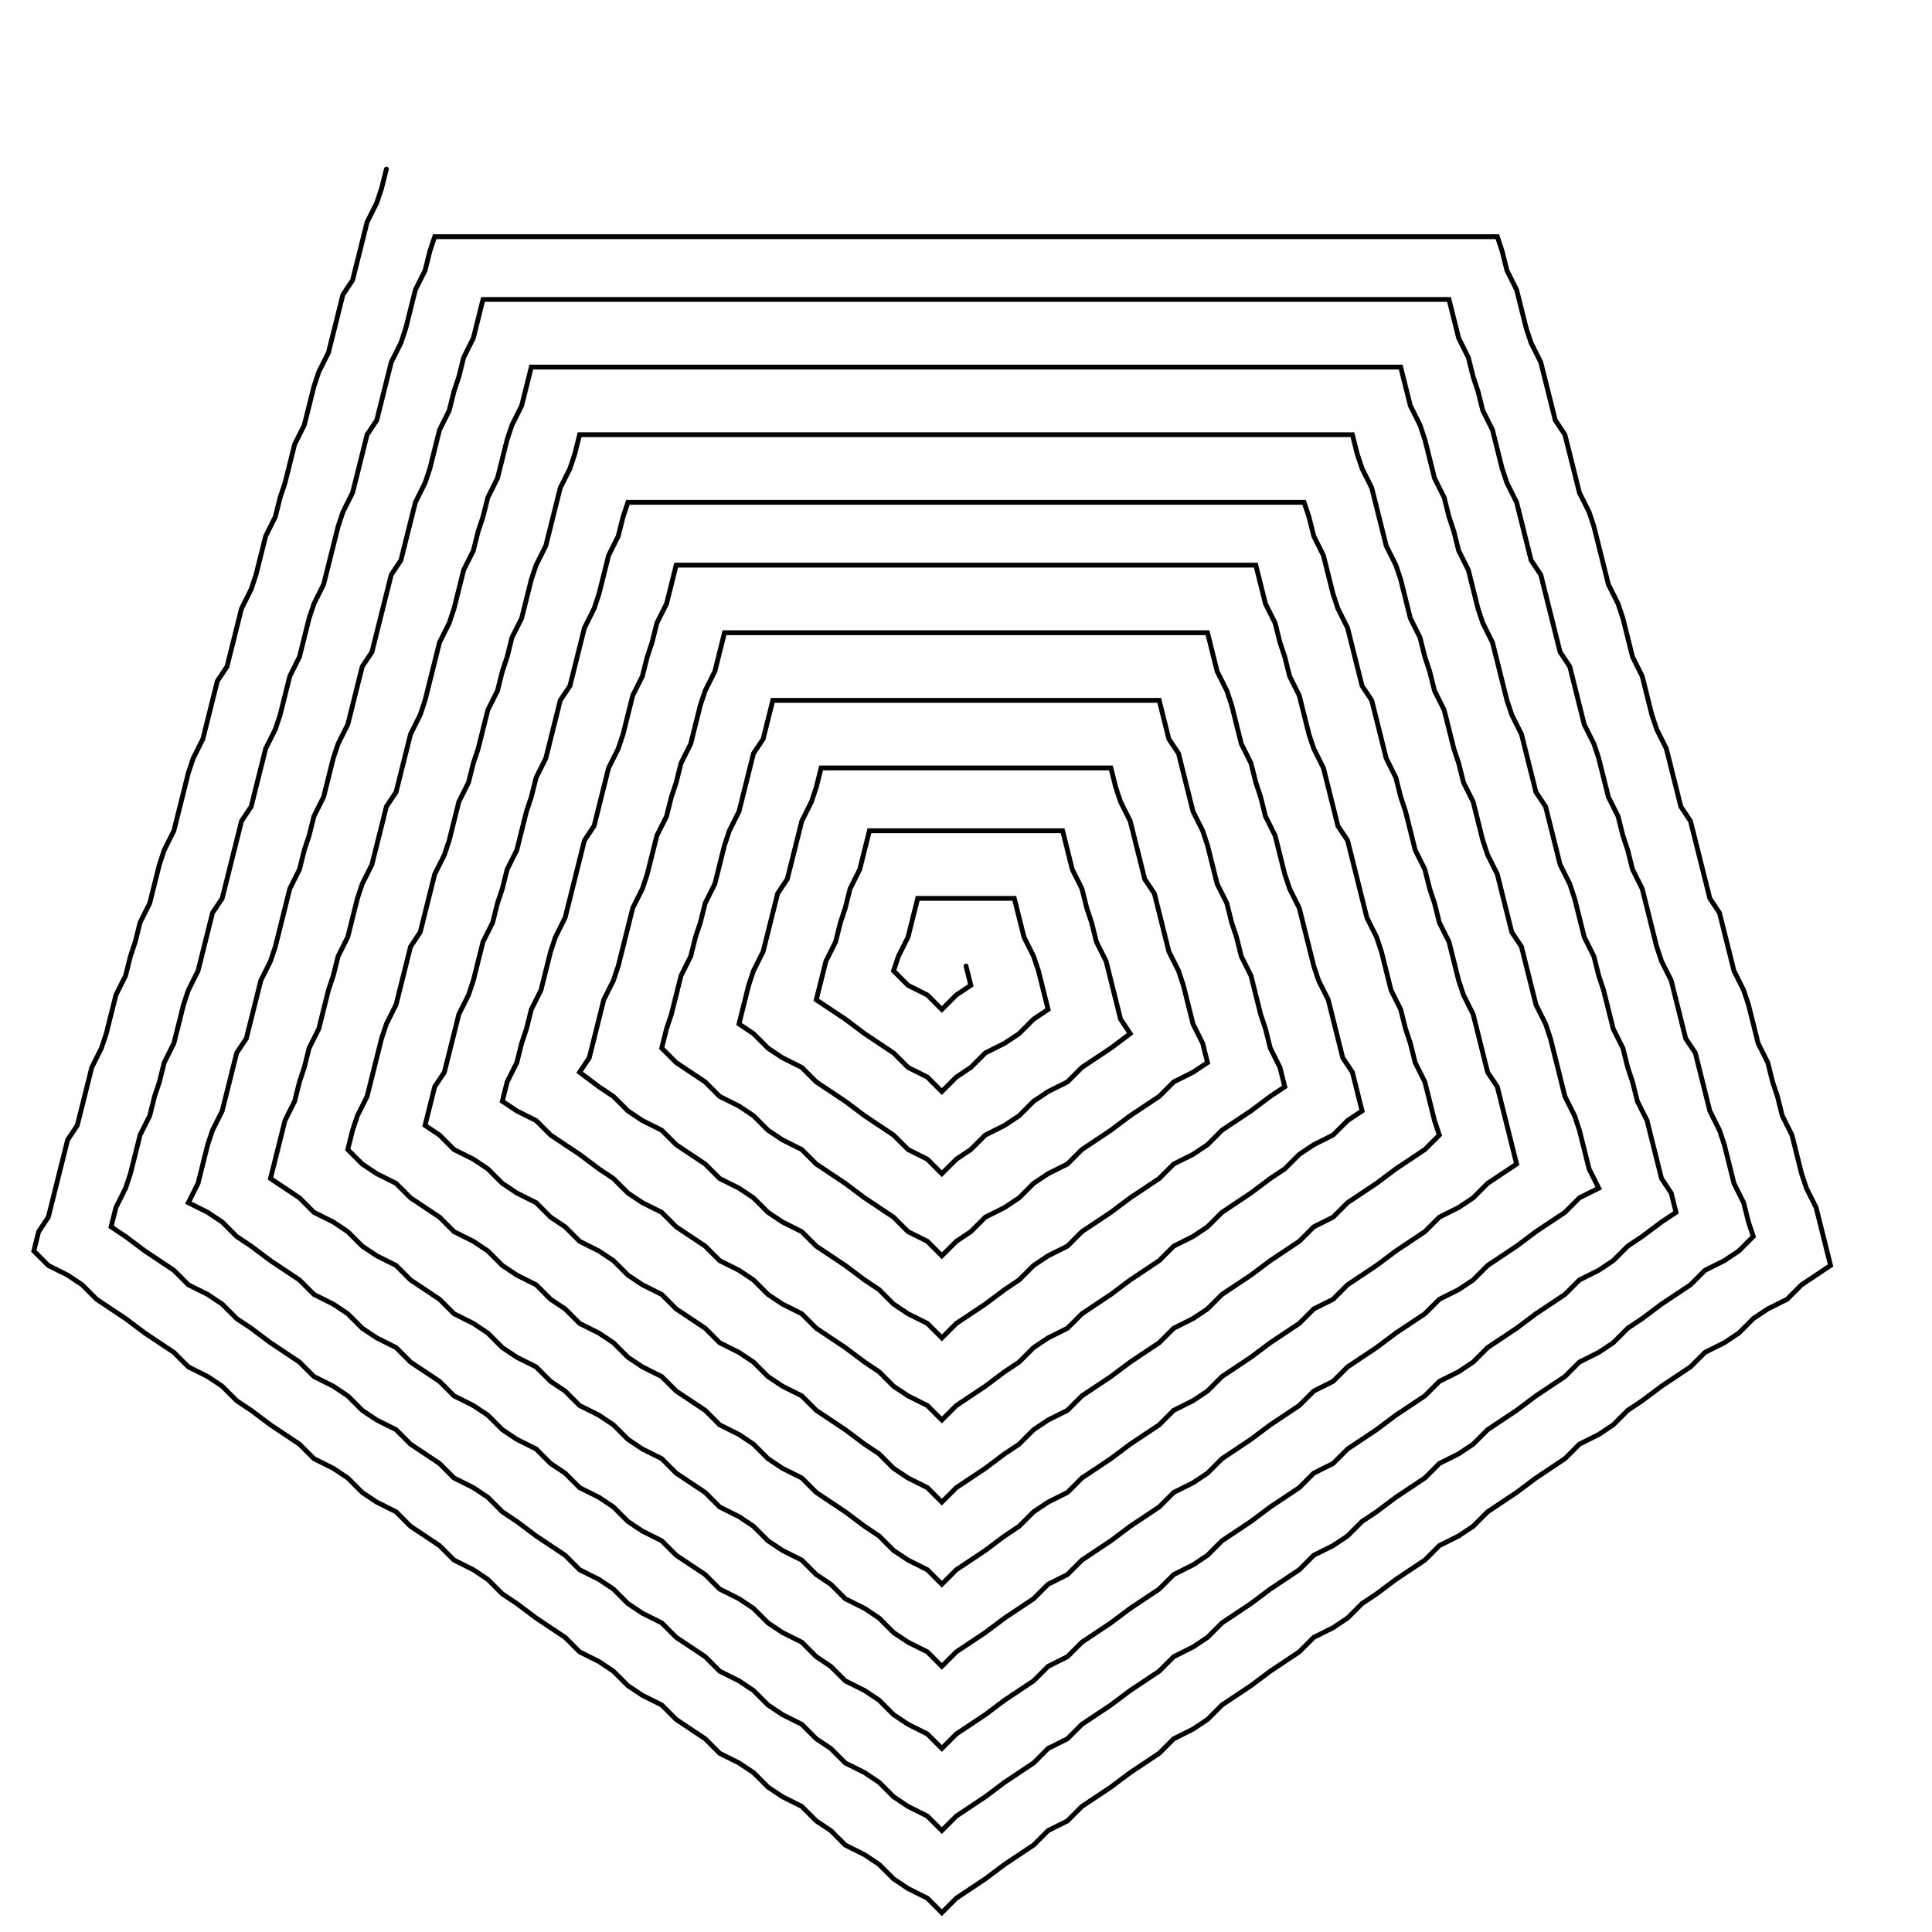
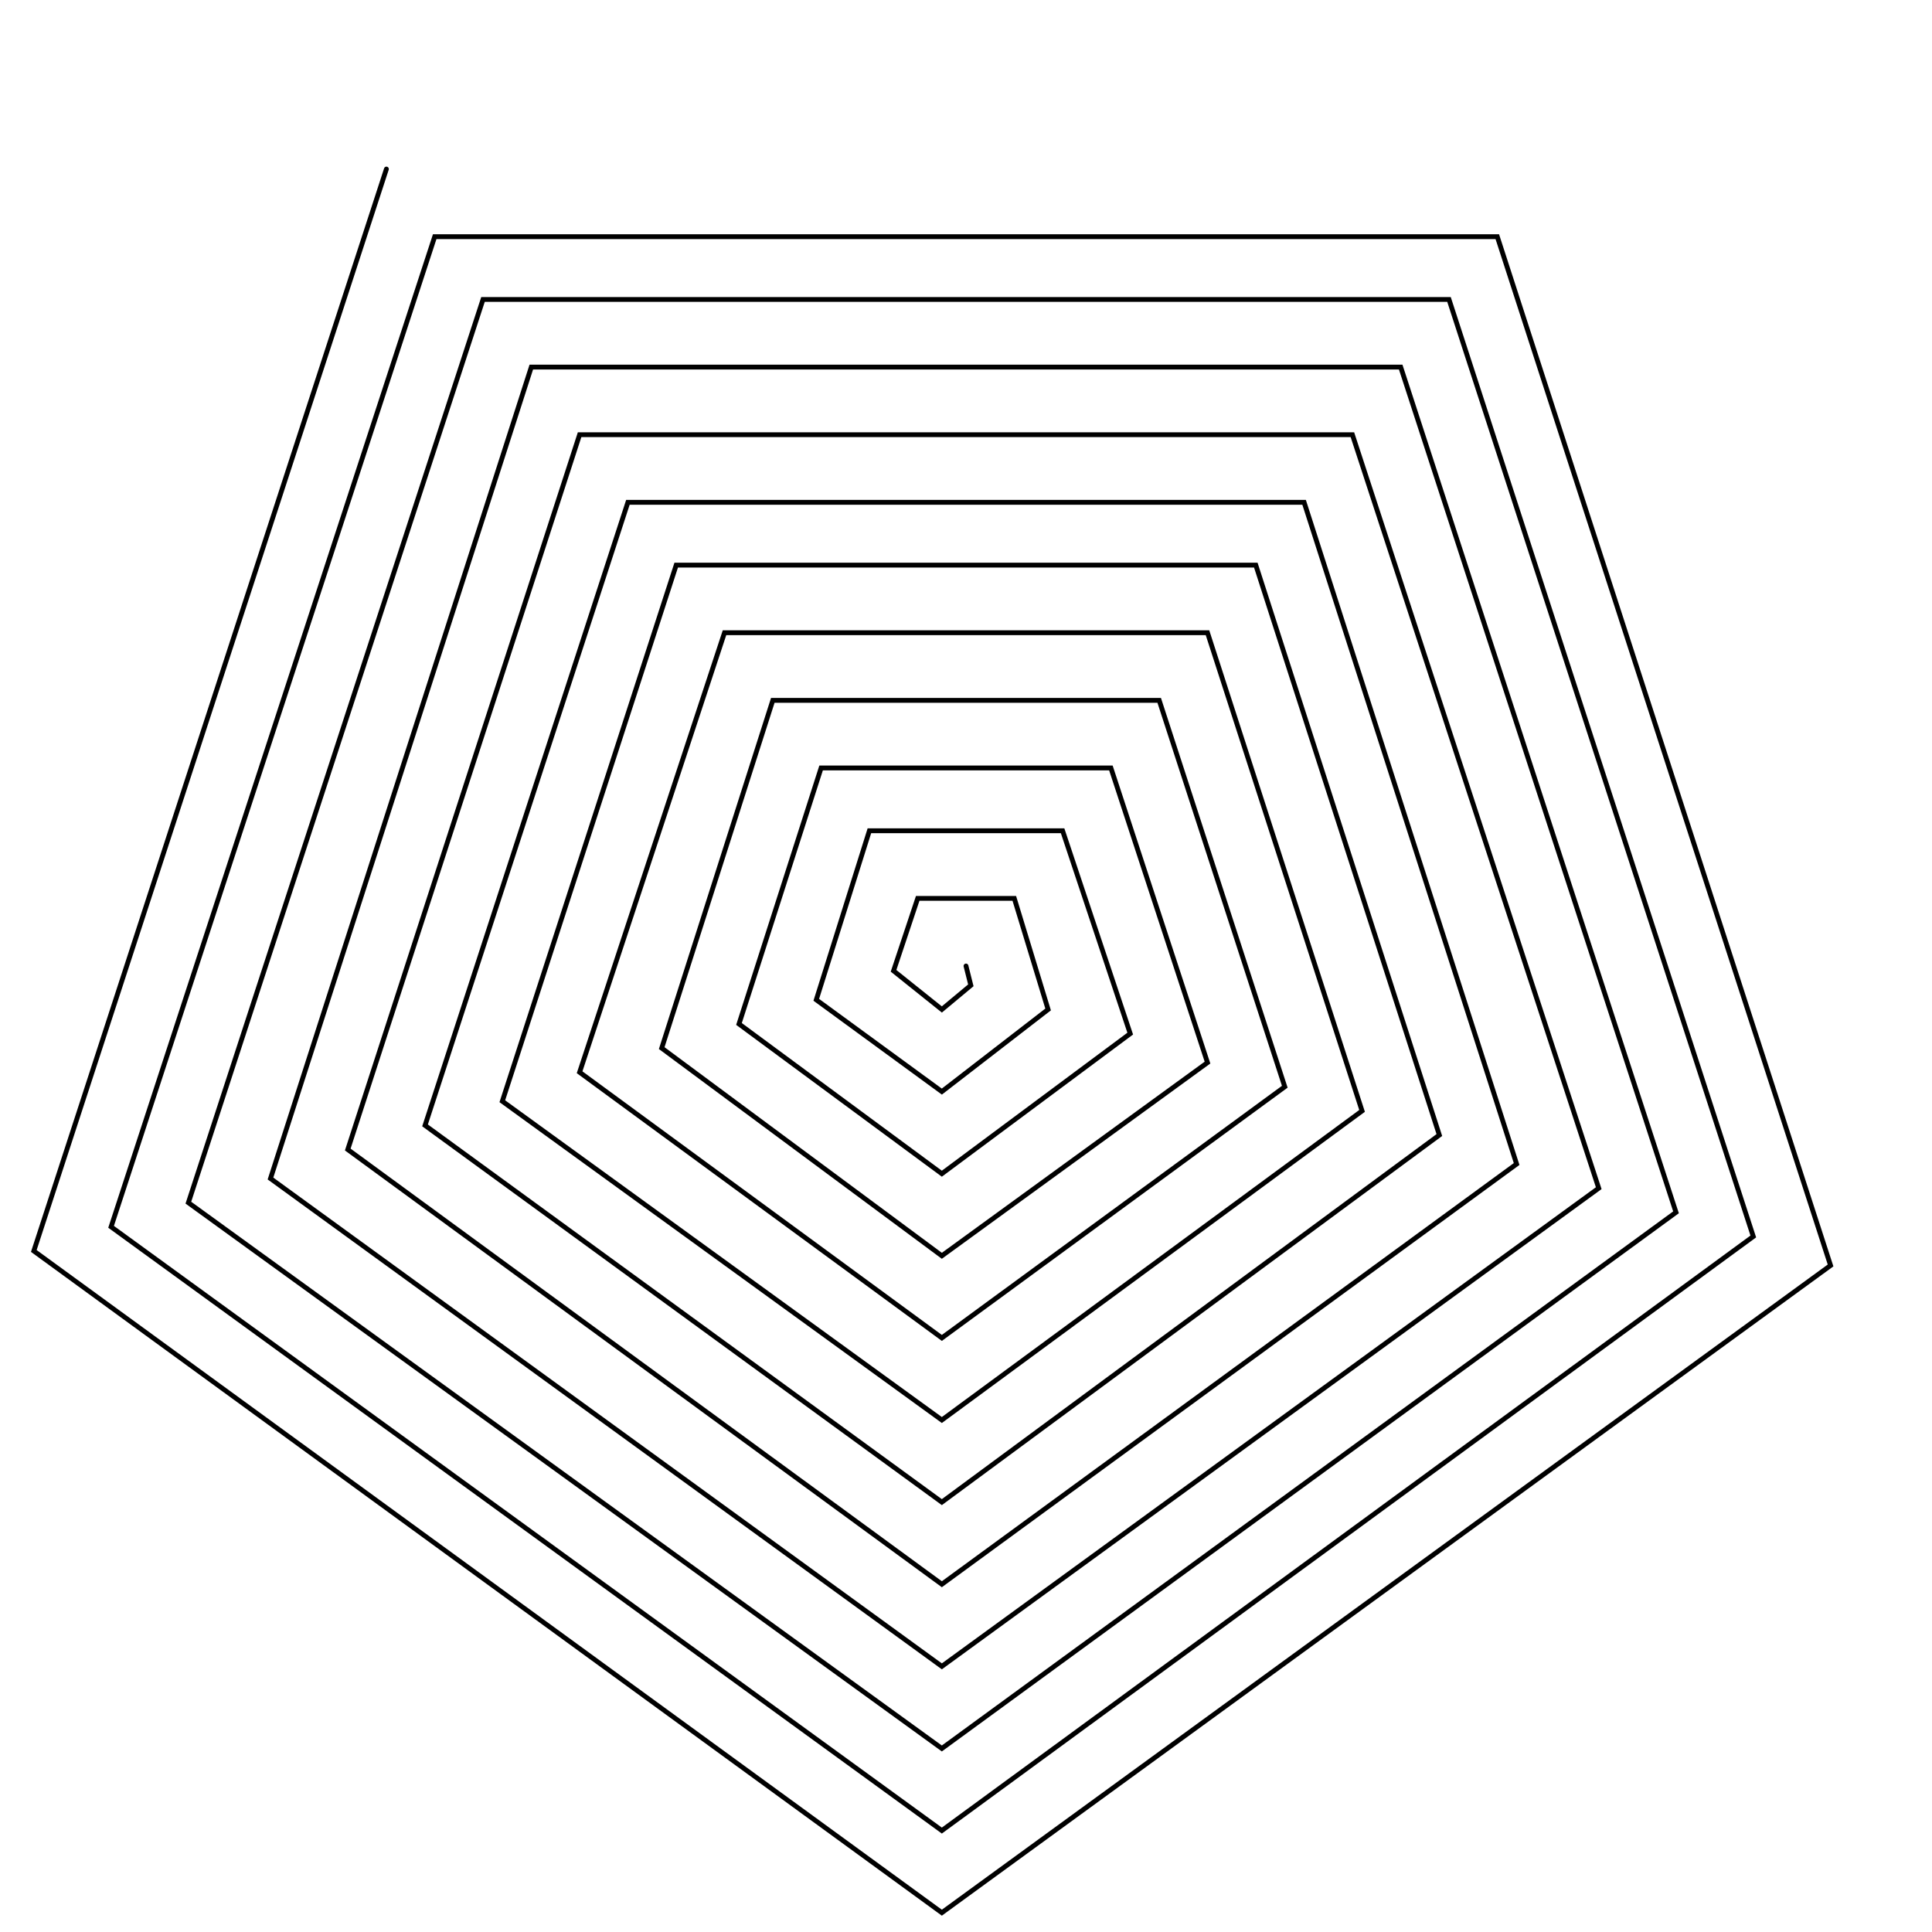
<svg xmlns="http://www.w3.org/2000/svg" x="0" y="0" width="400" height="400" style="background-color:#ffffff">
-   <path fill="none" stroke="#000000" stroke-width="1" stroke-linecap="round" d="M200 200 L201 204 L198 206 L195 209 L192 206 L188 204 L185 201 L186 198 L188 194 L189 190 L190 186 L194 186 L198 186 L202 186 L206 186 L210 186 L211 190 L212 194 L214 198 L215 201 L216 205 L217 209 L214 211 L211 214 L208 216 L204 218 L201 221 L198 223 L195 226 L192 223 L188 221 L185 218 L182 216 L179 214 L175 211 L172 209 L169 207 L170 203 L171 199 L173 195 L174 191 L175 188 L176 184 L178 180 L179 176 L180 172 L184 172 L188 172 L192 172 L196 172 L200 172 L204 172 L208 172 L212 172 L216 172 L220 172 L221 176 L222 180 L224 184 L225 188 L226 191 L227 195 L229 199 L230 203 L231 207 L232 211 L234 214 L230 217 L227 219 L224 221 L221 224 L217 226 L214 228 L211 231 L208 233 L204 235 L201 238 L198 240 L195 243 L192 240 L188 238 L185 235 L182 233 L179 231 L175 228 L172 226 L169 224 L166 221 L162 219 L159 217 L156 214 L153 212 L154 208 L155 204 L156 201 L158 197 L159 193 L160 189 L161 185 L163 182 L164 178 L165 174 L166 170 L168 166 L169 163 L170 159 L174 159 L178 159 L182 159 L186 159 L190 159 L194 159 L198 159 L202 159 L206 159 L210 159 L214 159 L218 159 L222 159 L226 159 L230 159 L231 163 L232 166 L234 170 L235 174 L236 178 L237 182 L239 185 L240 189 L241 193 L242 197 L244 201 L245 204 L246 208 L247 212 L249 216 L250 220 L247 222 L243 224 L240 227 L237 229 L234 231 L230 234 L227 236 L224 238 L221 241 L217 243 L214 245 L211 248 L208 250 L204 252 L201 255 L198 257 L195 260 L192 257 L188 255 L185 252 L182 250 L179 248 L175 245 L172 243 L169 241 L166 238 L162 236 L159 234 L156 231 L153 229 L149 227 L146 224 L143 222 L140 220 L137 217 L138 213 L139 210 L140 206 L141 202 L143 198 L144 194 L145 191 L146 187 L148 183 L149 179 L150 175 L151 172 L153 168 L154 164 L155 160 L156 156 L158 153 L159 149 L160 145 L164 145 L168 145 L172 145 L176 145 L180 145 L184 145 L188 145 L192 145 L196 145 L200 145 L204 145 L208 145 L212 145 L216 145 L220 145 L224 145 L228 145 L232 145 L236 145 L240 145 L241 149 L242 153 L244 156 L245 160 L246 164 L247 168 L249 172 L250 175 L251 179 L252 183 L254 187 L255 191 L256 194 L257 198 L259 202 L260 206 L261 210 L262 213 L263 217 L265 221 L266 225 L263 227 L259 230 L256 232 L253 234 L250 237 L247 239 L243 241 L240 244 L237 246 L234 248 L230 251 L227 253 L224 255 L221 258 L217 260 L214 262 L211 265 L208 267 L204 270 L201 272 L198 274 L195 277 L192 274 L188 272 L185 270 L182 267 L179 265 L175 262 L172 260 L169 258 L166 255 L162 253 L159 251 L156 248 L153 246 L149 244 L146 241 L143 239 L140 237 L137 234 L133 232 L130 230 L127 227 L124 225 L120 222 L122 219 L123 215 L124 211 L125 207 L127 203 L128 200 L129 196 L130 192 L131 188 L133 184 L134 181 L135 177 L136 173 L138 169 L139 165 L140 162 L141 158 L143 154 L144 150 L145 146 L146 143 L148 139 L149 135 L150 131 L154 131 L158 131 L162 131 L166 131 L170 131 L174 131 L178 131 L182 131 L186 131 L190 131 L194 131 L198 131 L202 131 L206 131 L210 131 L214 131 L218 131 L222 131 L226 131 L230 131 L234 131 L238 131 L242 131 L246 131 L250 131 L251 135 L252 139 L254 143 L255 146 L256 150 L257 154 L259 158 L260 162 L261 165 L262 169 L264 173 L265 177 L266 181 L267 184 L269 188 L270 192 L271 196 L272 200 L273 203 L275 207 L276 211 L277 215 L278 219 L280 222 L281 226 L282 230 L279 232 L276 235 L272 237 L269 239 L266 242 L263 244 L259 247 L256 249 L253 251 L250 254 L247 256 L243 258 L240 261 L237 263 L234 265 L230 268 L227 270 L224 272 L221 275 L217 277 L214 279 L211 282 L208 284 L204 287 L201 289 L198 291 L195 294 L192 291 L188 289 L185 287 L182 284 L179 282 L175 279 L172 277 L169 275 L166 272 L162 270 L159 268 L156 265 L153 263 L149 261 L146 258 L143 256 L140 254 L137 251 L133 249 L130 247 L127 244 L124 242 L120 239 L117 237 L114 235 L111 232 L107 230 L104 228 L105 224 L107 220 L108 216 L109 213 L110 209 L112 205 L113 201 L114 197 L115 194 L117 190 L118 186 L119 182 L120 178 L121 174 L123 171 L124 167 L125 163 L126 159 L128 155 L129 152 L130 148 L131 144 L133 140 L134 136 L135 133 L136 129 L138 125 L139 121 L140 117 L144 117 L148 117 L152 117 L156 117 L160 117 L164 117 L168 117 L172 117 L176 117 L180 117 L184 117 L188 117 L192 117 L196 117 L200 117 L204 117 L208 117 L212 117 L216 117 L220 117 L224 117 L228 117 L232 117 L236 117 L240 117 L244 117 L248 117 L252 117 L256 117 L260 117 L261 121 L262 125 L264 129 L265 133 L266 136 L267 140 L269 144 L270 148 L271 152 L272 155 L274 159 L275 163 L276 167 L277 171 L279 174 L280 178 L281 182 L282 186 L283 190 L285 194 L286 197 L287 201 L288 205 L290 209 L291 213 L292 216 L293 220 L295 224 L296 228 L297 232 L298 235 L295 238 L292 240 L289 242 L285 245 L282 247 L279 249 L276 252 L272 254 L269 257 L266 259 L263 261 L259 264 L256 266 L253 268 L250 271 L247 273 L243 275 L240 278 L237 280 L234 282 L230 285 L227 287 L224 289 L221 292 L217 294 L214 296 L211 299 L208 301 L204 304 L201 306 L198 308 L195 311 L192 308 L188 306 L185 304 L182 301 L179 299 L175 296 L172 294 L169 292 L166 289 L162 287 L159 285 L156 282 L153 280 L149 278 L146 275 L143 273 L140 271 L137 268 L133 266 L130 264 L127 261 L124 259 L120 257 L117 254 L114 252 L111 249 L107 247 L104 245 L101 242 L98 240 L94 238 L91 235 L88 233 L89 229 L90 225 L92 222 L93 218 L94 214 L95 210 L97 206 L98 203 L99 199 L100 195 L102 191 L103 187 L104 184 L105 180 L107 176 L108 172 L109 168 L110 165 L111 161 L113 157 L114 153 L115 149 L116 145 L118 142 L119 138 L120 134 L121 130 L123 126 L124 123 L125 119 L126 115 L128 111 L129 107 L130 104 L134 104 L138 104 L142 104 L146 104 L150 104 L154 104 L158 104 L162 104 L166 104 L170 104 L174 104 L178 104 L182 104 L186 104 L190 104 L194 104 L198 104 L202 104 L206 104 L210 104 L214 104 L218 104 L222 104 L226 104 L230 104 L234 104 L238 104 L242 104 L246 104 L250 104 L254 104 L258 104 L262 104 L266 104 L270 104 L271 107 L272 111 L274 115 L275 119 L276 123 L277 126 L279 130 L280 134 L281 138 L282 142 L284 145 L285 149 L286 153 L287 157 L289 161 L290 165 L291 168 L292 172 L293 176 L295 180 L296 184 L297 187 L298 191 L300 195 L301 199 L302 203 L303 206 L305 210 L306 214 L307 218 L308 222 L310 225 L311 229 L312 233 L313 237 L314 241 L311 243 L308 245 L305 248 L302 250 L298 252 L295 255 L292 257 L289 259 L285 262 L282 264 L279 266 L276 269 L272 271 L269 274 L266 276 L263 278 L259 281 L256 283 L253 285 L250 288 L247 290 L243 292 L240 295 L237 297 L234 299 L230 302 L227 304 L224 306 L221 309 L217 311 L214 313 L211 316 L208 318 L204 321 L201 323 L198 325 L195 328 L192 325 L188 323 L185 321 L182 318 L179 316 L175 313 L172 311 L169 309 L166 306 L162 304 L159 302 L156 299 L153 297 L149 295 L146 292 L143 290 L140 288 L137 285 L133 283 L130 281 L127 278 L124 276 L120 274 L117 271 L114 269 L111 266 L107 264 L104 262 L101 259 L98 257 L94 255 L91 252 L88 250 L85 248 L82 245 L78 243 L75 241 L72 238 L73 234 L74 231 L76 227 L77 223 L78 219 L79 215 L80 212 L82 208 L83 204 L84 200 L85 196 L87 193 L88 189 L89 185 L90 181 L92 177 L93 174 L94 170 L95 166 L97 162 L98 158 L99 155 L100 151 L101 147 L103 143 L104 139 L105 136 L106 132 L108 128 L109 124 L110 120 L111 117 L113 113 L114 109 L115 105 L116 101 L118 97 L119 94 L120 90 L124 90 L128 90 L132 90 L136 90 L140 90 L144 90 L148 90 L152 90 L156 90 L160 90 L164 90 L168 90 L172 90 L176 90 L180 90 L184 90 L188 90 L192 90 L196 90 L200 90 L204 90 L208 90 L212 90 L216 90 L220 90 L224 90 L228 90 L232 90 L236 90 L240 90 L244 90 L248 90 L252 90 L256 90 L260 90 L264 90 L268 90 L272 90 L276 90 L280 90 L281 94 L282 97 L284 101 L285 105 L286 109 L287 113 L289 117 L290 120 L291 124 L292 128 L294 132 L295 136 L296 139 L297 143 L299 147 L300 151 L301 155 L302 158 L303 162 L305 166 L306 170 L307 174 L308 177 L310 181 L311 185 L312 189 L313 193 L315 196 L316 200 L317 204 L318 208 L320 212 L321 215 L322 219 L323 223 L324 227 L326 231 L327 234 L328 238 L329 242 L331 246 L327 248 L324 251 L321 253 L318 255 L314 258 L311 260 L308 262 L305 265 L302 267 L298 269 L295 272 L292 274 L289 276 L285 279 L282 281 L279 283 L276 286 L272 288 L269 291 L266 293 L263 295 L259 298 L256 300 L253 302 L250 305 L247 307 L243 309 L240 312 L237 314 L234 316 L230 319 L227 321 L224 323 L221 326 L217 328 L214 331 L211 333 L208 335 L204 338 L201 340 L198 342 L195 345 L192 342 L188 340 L185 338 L182 335 L179 333 L175 331 L172 328 L169 326 L166 323 L162 321 L159 319 L156 316 L153 314 L149 312 L146 309 L143 307 L140 305 L137 302 L133 300 L130 298 L127 295 L124 293 L120 291 L117 288 L114 286 L111 283 L107 281 L104 279 L101 276 L98 274 L94 272 L91 269 L88 267 L85 265 L82 262 L78 260 L75 258 L72 255 L69 253 L65 251 L62 248 L59 246 L56 244 L57 240 L58 236 L59 232 L61 228 L62 224 L63 221 L64 217 L66 213 L67 209 L68 205 L69 202 L70 198 L72 194 L73 190 L74 186 L75 183 L77 179 L78 175 L79 171 L80 167 L82 164 L83 160 L84 156 L85 152 L87 148 L88 145 L89 141 L90 137 L91 133 L93 129 L94 126 L95 122 L96 118 L98 114 L99 110 L100 107 L101 103 L103 99 L104 95 L105 91 L106 88 L108 84 L109 80 L110 76 L114 76 L118 76 L122 76 L126 76 L130 76 L134 76 L138 76 L142 76 L146 76 L150 76 L154 76 L158 76 L162 76 L166 76 L170 76 L174 76 L178 76 L182 76 L186 76 L190 76 L194 76 L198 76 L202 76 L206 76 L210 76 L214 76 L218 76 L222 76 L226 76 L230 76 L234 76 L238 76 L242 76 L246 76 L250 76 L254 76 L258 76 L262 76 L266 76 L270 76 L274 76 L278 76 L282 76 L286 76 L290 76 L291 80 L292 84 L294 88 L295 91 L296 95 L297 99 L299 103 L300 107 L301 110 L302 114 L304 118 L305 122 L306 126 L307 129 L309 133 L310 137 L311 141 L312 145 L313 148 L315 152 L316 156 L317 160 L318 164 L320 167 L321 171 L322 175 L323 179 L325 183 L326 186 L327 190 L328 194 L330 198 L331 202 L332 205 L333 209 L334 213 L336 217 L337 221 L338 224 L339 228 L341 232 L342 236 L343 240 L344 244 L346 247 L347 251 L344 253 L340 256 L337 258 L334 261 L331 263 L327 265 L324 268 L321 270 L318 272 L314 275 L311 277 L308 279 L305 282 L302 284 L298 286 L295 289 L292 291 L289 293 L285 296 L282 298 L279 300 L276 303 L272 305 L269 308 L266 310 L263 312 L259 315 L256 317 L253 319 L250 322 L247 324 L243 326 L240 329 L237 331 L234 333 L230 336 L227 338 L224 340 L221 343 L217 345 L214 348 L211 350 L208 352 L204 355 L201 357 L198 359 L195 362 L192 359 L188 357 L185 355 L182 352 L179 350 L175 348 L172 345 L169 343 L166 340 L162 338 L159 336 L156 333 L153 331 L149 329 L146 326 L143 324 L140 322 L137 319 L133 317 L130 315 L127 312 L124 310 L120 308 L117 305 L114 303 L111 300 L107 298 L104 296 L101 293 L98 291 L94 289 L91 286 L88 284 L85 282 L82 279 L78 277 L75 275 L72 272 L69 270 L65 268 L62 265 L59 263 L56 261 L52 258 L49 256 L46 253 L43 251 L39 249 L41 245 L42 241 L43 237 L44 234 L46 230 L47 226 L48 222 L49 218 L51 215 L52 211 L53 207 L54 203 L56 199 L57 196 L58 192 L59 188 L60 184 L62 180 L63 176 L64 173 L65 169 L67 165 L68 161 L69 157 L70 154 L72 150 L73 146 L74 142 L75 138 L77 135 L78 131 L79 127 L80 123 L81 119 L83 116 L84 112 L85 108 L86 104 L88 100 L89 97 L90 93 L91 89 L93 85 L94 81 L95 78 L96 74 L98 70 L99 66 L100 62 L104 62 L108 62 L112 62 L116 62 L120 62 L124 62 L128 62 L132 62 L136 62 L140 62 L144 62 L148 62 L152 62 L156 62 L160 62 L164 62 L168 62 L172 62 L176 62 L180 62 L184 62 L188 62 L192 62 L196 62 L200 62 L204 62 L208 62 L212 62 L216 62 L220 62 L224 62 L228 62 L232 62 L236 62 L240 62 L244 62 L248 62 L252 62 L256 62 L260 62 L264 62 L268 62 L272 62 L276 62 L280 62 L284 62 L288 62 L292 62 L296 62 L300 62 L301 66 L302 70 L304 74 L305 78 L306 81 L307 85 L309 89 L310 93 L311 97 L312 100 L314 104 L315 108 L316 112 L317 116 L319 119 L320 123 L321 127 L322 131 L323 135 L325 138 L326 142 L327 146 L328 150 L330 154 L331 157 L332 161 L333 165 L335 169 L336 173 L337 176 L338 180 L340 184 L341 188 L342 192 L343 196 L344 199 L346 203 L347 207 L348 211 L349 215 L351 218 L352 222 L353 226 L354 230 L356 234 L357 237 L358 241 L359 245 L361 249 L362 253 L363 256 L360 259 L357 261 L353 263 L350 266 L347 268 L344 270 L340 273 L337 275 L334 278 L331 280 L327 282 L324 285 L321 287 L318 289 L314 292 L311 294 L308 296 L305 299 L302 301 L298 303 L295 306 L292 308 L289 310 L285 313 L282 315 L279 318 L276 320 L272 322 L269 325 L266 327 L263 329 L259 332 L256 334 L253 336 L250 339 L247 341 L243 343 L240 346 L237 348 L234 350 L230 353 L227 355 L224 357 L221 360 L217 362 L214 365 L211 367 L208 369 L204 372 L201 374 L198 376 L195 379 L192 376 L188 374 L185 372 L182 369 L179 367 L175 365 L172 362 L169 360 L166 357 L162 355 L159 353 L156 350 L153 348 L149 346 L146 343 L143 341 L140 339 L137 336 L133 334 L130 332 L127 329 L124 327 L120 325 L117 322 L114 320 L111 318 L107 315 L104 313 L101 310 L98 308 L94 306 L91 303 L88 301 L85 299 L82 296 L78 294 L75 292 L72 289 L69 287 L65 285 L62 282 L59 280 L56 278 L52 275 L49 273 L46 270 L43 268 L39 266 L36 263 L33 261 L30 259 L26 256 L23 254 L24 250 L26 246 L27 243 L28 239 L29 235 L31 231 L32 227 L33 224 L34 220 L36 216 L37 212 L38 208 L39 205 L41 201 L42 197 L43 193 L44 189 L46 186 L47 182 L48 178 L49 174 L50 170 L52 167 L53 163 L54 159 L55 155 L57 151 L58 148 L59 144 L60 140 L62 136 L63 132 L64 128 L65 125 L67 121 L68 117 L69 113 L70 109 L71 106 L73 102 L74 98 L75 94 L76 90 L78 87 L79 83 L80 79 L81 75 L83 71 L84 68 L85 64 L86 60 L88 56 L89 52 L90 49 L94 49 L98 49 L102 49 L106 49 L110 49 L114 49 L118 49 L122 49 L126 49 L130 49 L134 49 L138 49 L142 49 L146 49 L150 49 L154 49 L158 49 L162 49 L166 49 L170 49 L174 49 L178 49 L182 49 L186 49 L190 49 L194 49 L198 49 L202 49 L206 49 L210 49 L214 49 L218 49 L222 49 L226 49 L230 49 L234 49 L238 49 L242 49 L246 49 L250 49 L254 49 L258 49 L262 49 L266 49 L270 49 L274 49 L278 49 L282 49 L286 49 L290 49 L294 49 L298 49 L302 49 L306 49 L310 49 L311 52 L312 56 L314 60 L315 64 L316 68 L317 71 L319 75 L320 79 L321 83 L322 87 L324 90 L325 94 L326 98 L327 102 L329 106 L330 109 L331 113 L332 117 L333 121 L335 125 L336 128 L337 132 L338 136 L340 140 L341 144 L342 148 L343 151 L345 155 L346 159 L347 163 L348 167 L350 170 L351 174 L352 178 L353 182 L354 186 L356 189 L357 193 L358 197 L359 201 L361 205 L362 208 L363 212 L364 216 L366 220 L367 224 L368 227 L369 231 L371 235 L372 239 L373 243 L374 246 L376 250 L377 254 L378 258 L379 262 L376 264 L373 266 L370 269 L366 271 L363 273 L360 276 L357 278 L353 280 L350 283 L347 285 L344 287 L340 290 L337 292 L334 295 L331 297 L327 299 L324 302 L321 304 L318 306 L314 309 L311 311 L308 313 L305 316 L302 318 L298 320 L295 323 L292 325 L289 327 L285 330 L282 332 L279 335 L276 337 L272 339 L269 342 L266 344 L263 346 L259 349 L256 351 L253 353 L250 356 L247 358 L243 360 L240 363 L237 365 L234 367 L230 370 L227 372 L224 374 L221 377 L217 379 L214 382 L211 384 L208 386 L204 389 L201 391 L198 393 L195 396 L192 393 L188 391 L185 389 L182 386 L179 384 L175 382 L172 379 L169 377 L166 374 L162 372 L159 370 L156 367 L153 365 L149 363 L146 360 L143 358 L140 356 L137 353 L133 351 L130 349 L127 346 L124 344 L120 342 L117 339 L114 337 L111 335 L107 332 L104 330 L101 327 L98 325 L94 323 L91 320 L88 318 L85 316 L82 313 L78 311 L75 309 L72 306 L69 304 L65 302 L62 299 L59 297 L56 295 L52 292 L49 290 L46 287 L43 285 L39 283 L36 280 L33 278 L30 276 L26 273 L23 271 L20 269 L17 266 L14 264 L10 262 L7 259 L8 255 L10 252 L11 248 L12 244 L13 240 L14 236 L16 233 L17 229 L18 225 L19 221 L21 217 L22 214 L23 210 L24 206 L26 202 L27 198 L28 195 L29 191 L31 187 L32 183 L33 179 L34 176 L36 172 L37 168 L38 164 L39 160 L40 157 L42 153 L43 149 L44 145 L45 141 L47 138 L48 134 L49 130 L50 126 L52 122 L53 119 L54 115 L55 111 L57 107 L58 103 L59 100 L60 96 L61 92 L63 88 L64 84 L65 80 L66 77 L68 73 L69 69 L70 65 L71 61 L73 58 L74 54 L75 50 L76 46 L78 42 L79 39 L80 35" />
+   <path fill="none" stroke="#000000" stroke-width="1" stroke-linecap="round" d="M200 200 L201 204 L195 209 L185 201 L190 186 L210 186 L217 209 L195 226 L169 207 L180 172 L220 172 L234 214 L195 243 L153 212 L170 159 L230 159 L250 220 L195 260 L137 217 L160 145 L240 145 L266 225 L195 277 L120 222 L150 131 L250 131 L282 230 L195 294 L104 228 L140 117 L260 117 L298 235 L195 311 L88 233 L130 104 L270 104 L314 241 L195 328 L72 238 L120 90 L280 90 L331 246 L195 345 L56 244 L110 76 L290 76 L347 251 L195 362 L39 249 L100 62 L300 62 L363 256 L195 379 L23 254 L90 49 L310 49 L379 262 L195 396 L7 259 L80 35" />
</svg>
